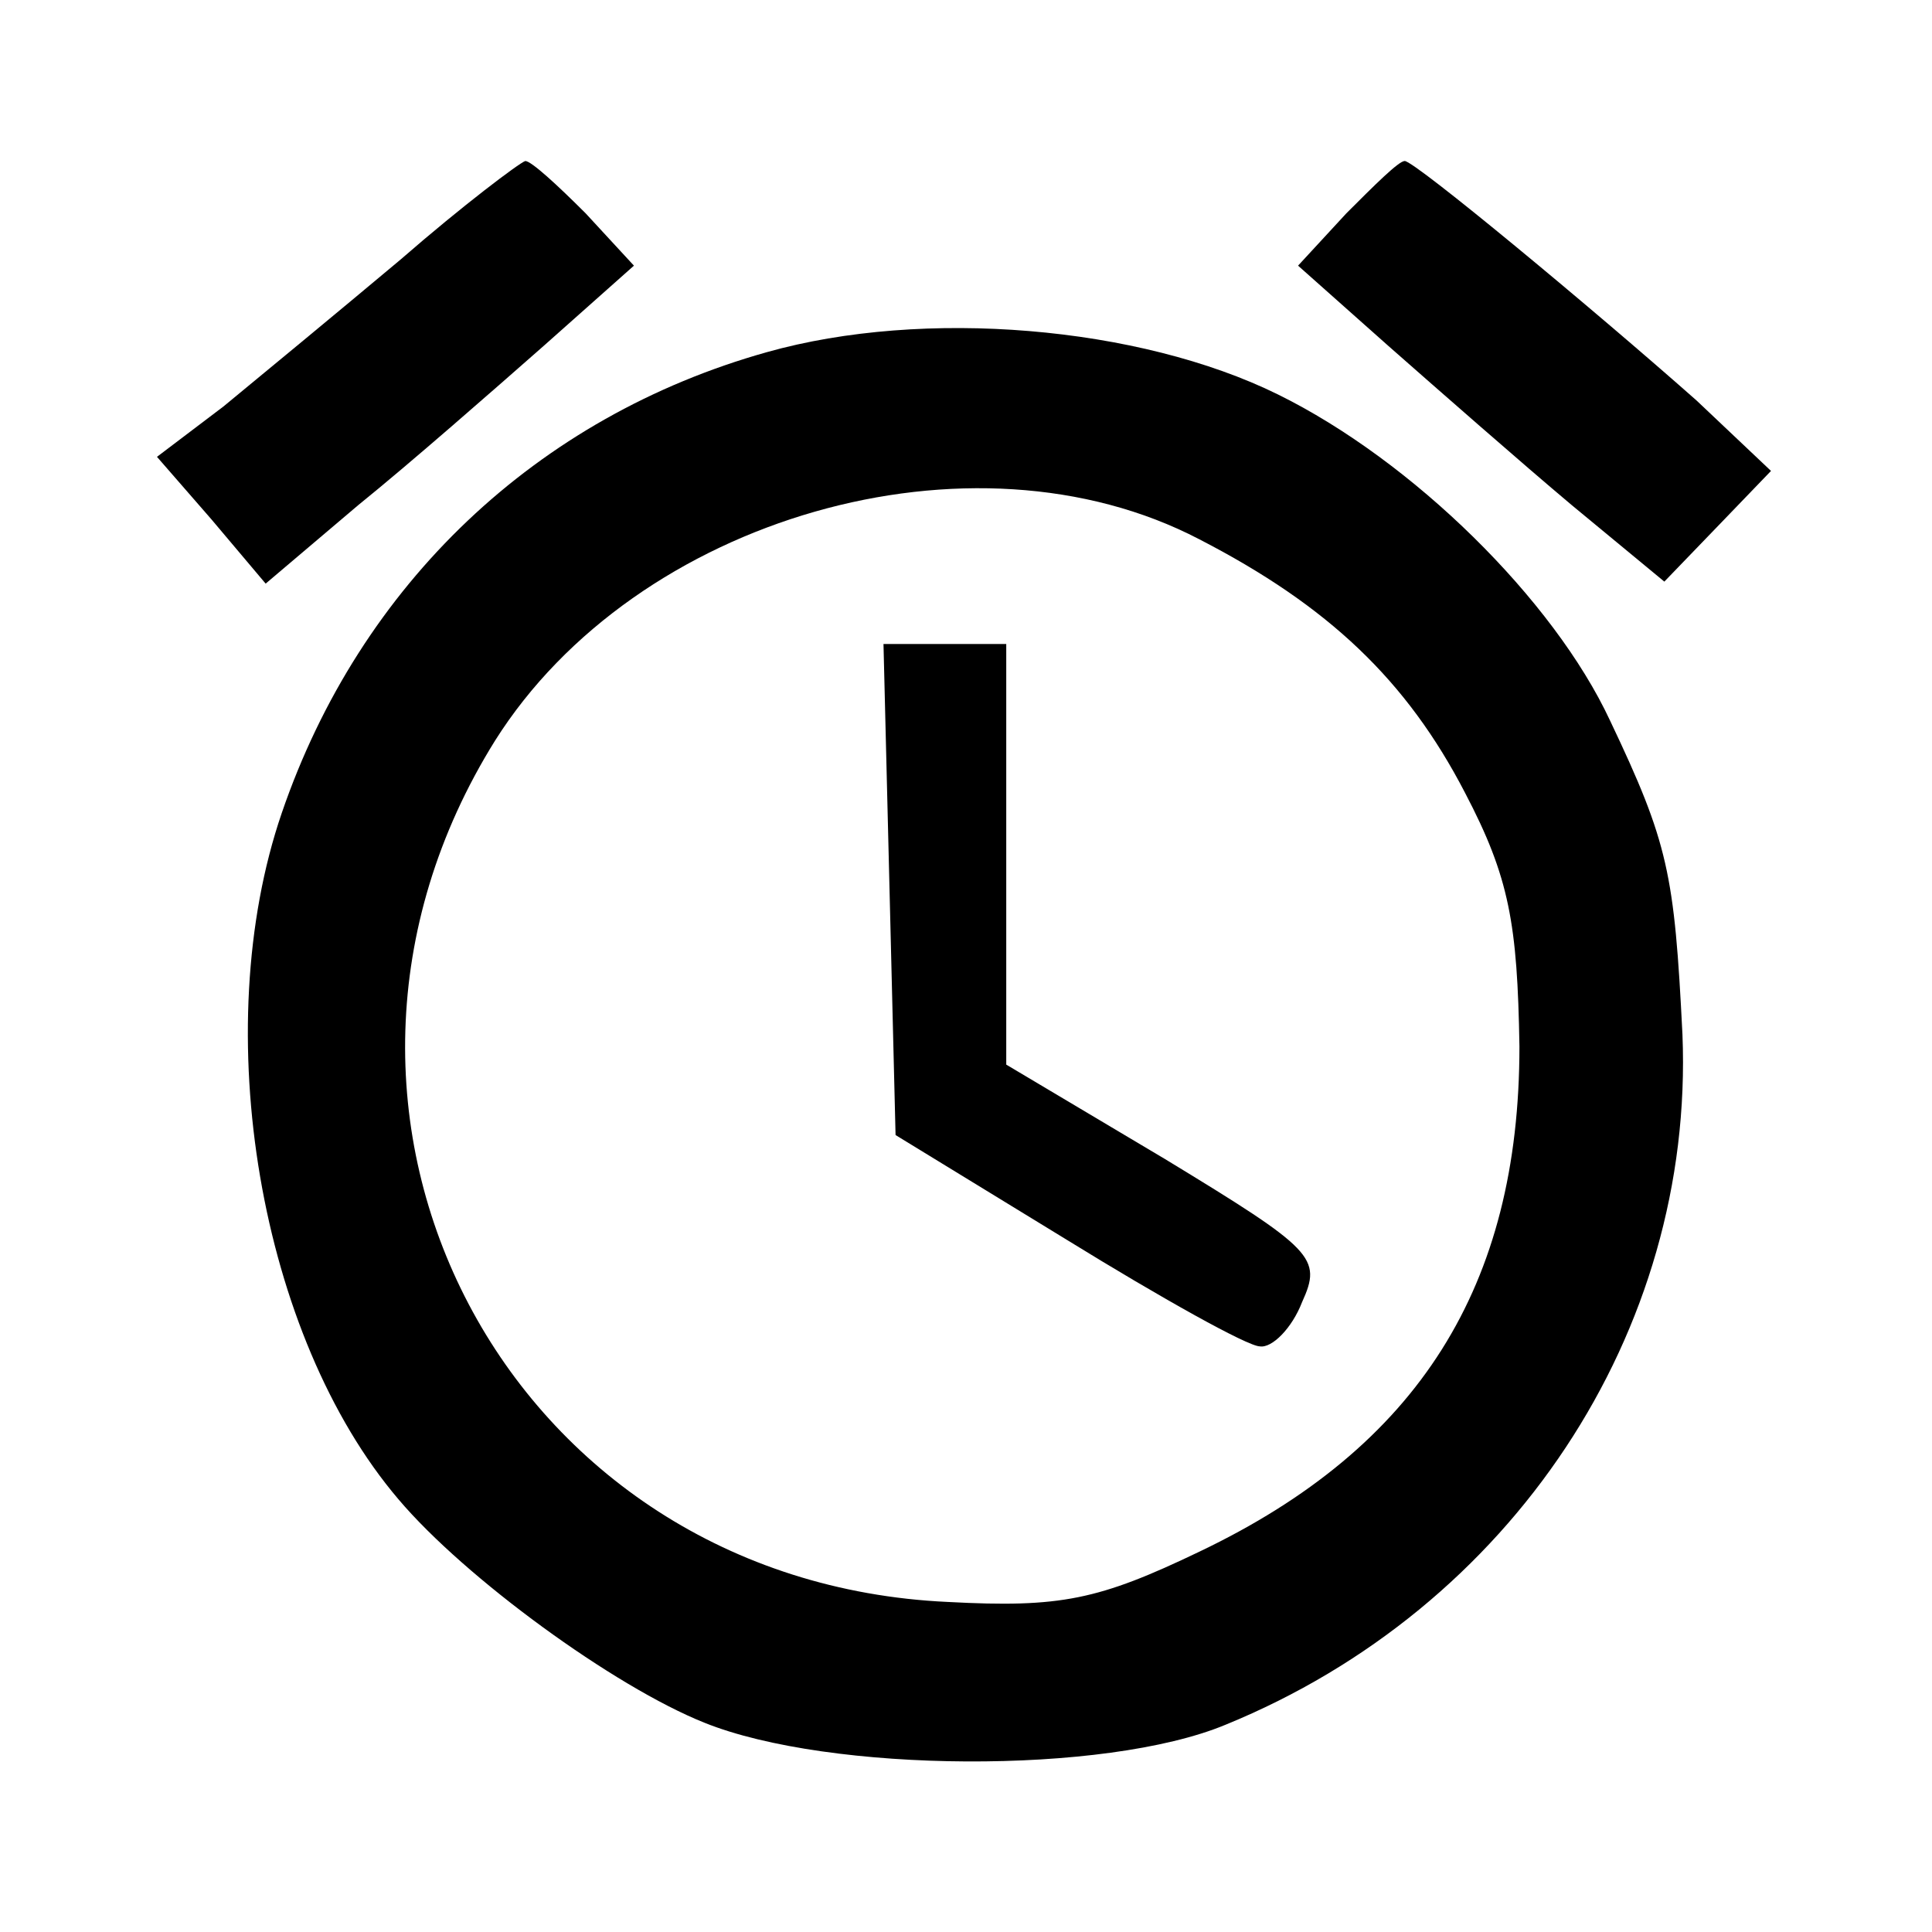
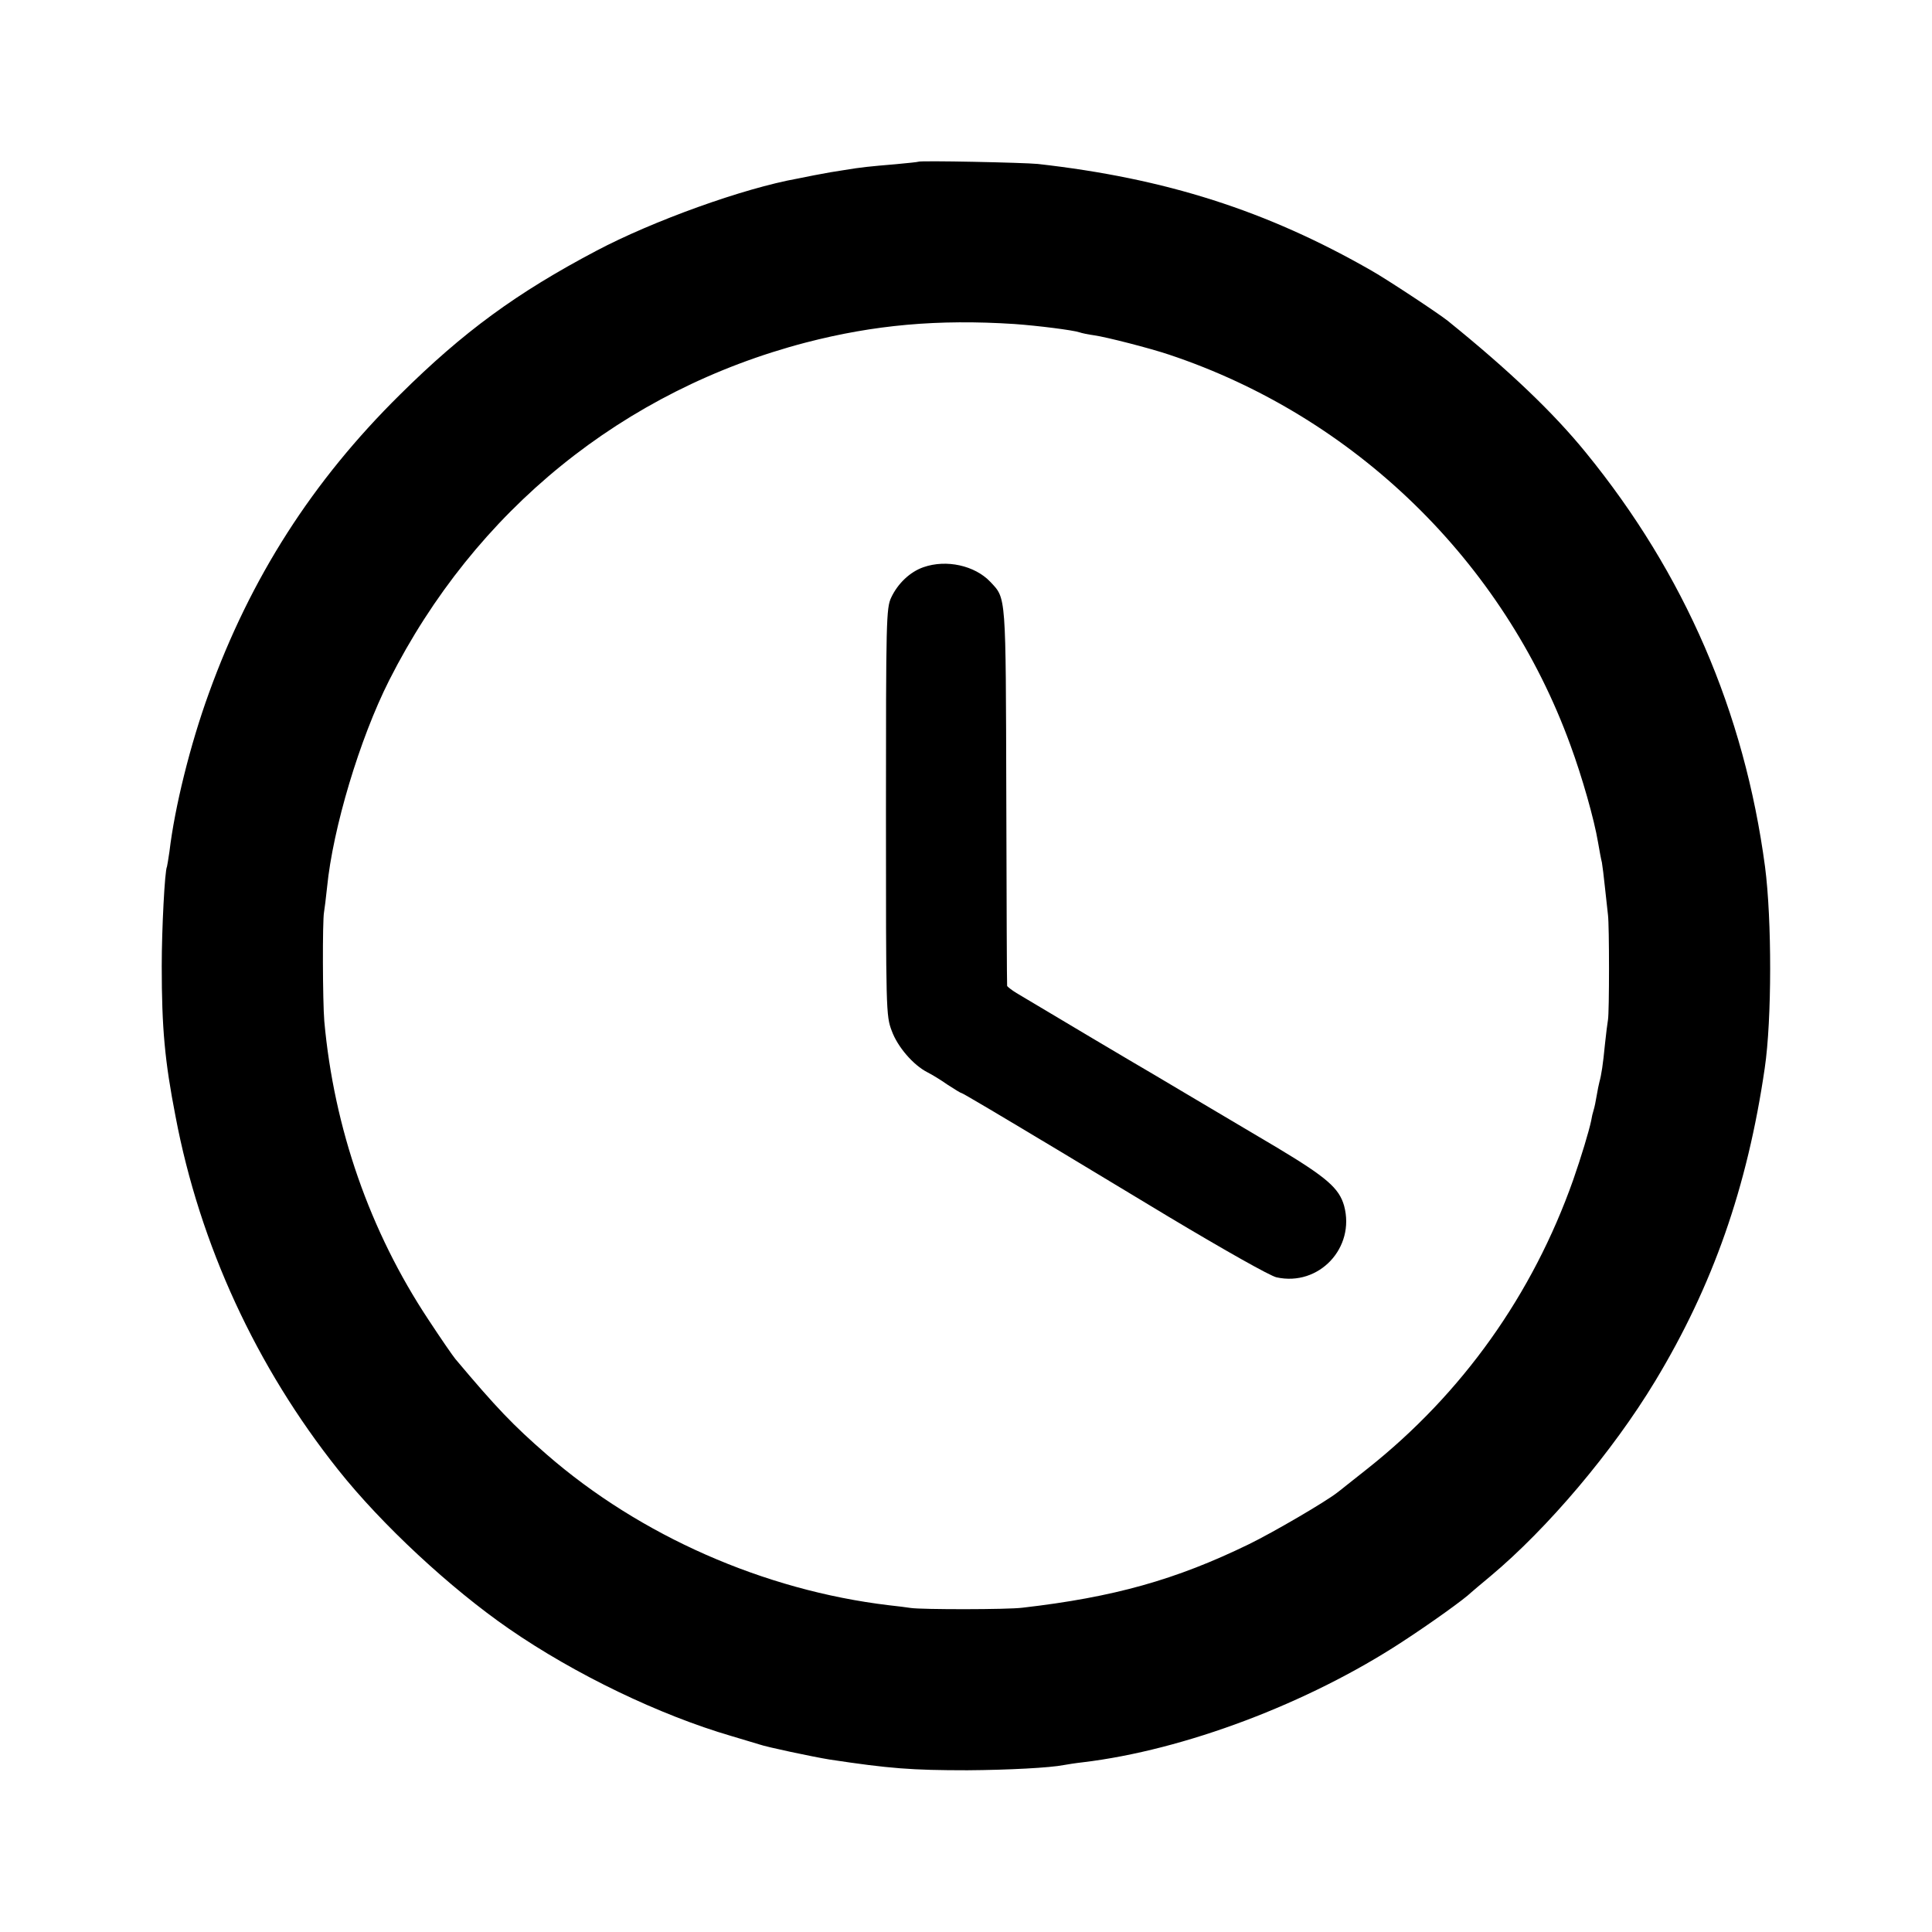
- <svg xmlns="http://www.w3.org/2000/svg" version="1.0" width="96pt" height="96pt" viewBox="0 0 96 96" preserveAspectRatio="xMidYMid meet">
-   <g transform="translate(0,96) scale(0.1,-0.1)" fill="#000000" stroke="none">
-     <path d="M199 831 c-31 -26 -71 -59 -88 -73 l-33 -25 27 -31 27 -32 46 39 c26 21 67 57 92 79 l45 40 -24 26 c-14 14 -27 26 -30 26 -3 -1 -31 -22 -62 -49z" />
-     <path d="M669 854 l-24 -26 45 -40 c25 -22 66 -58 91 -79 l46 -38 27 28 26 27 -37 35 c-52 46 -140 119 -145 119 -3 0 -15 -12 -29 -26z" />
-     <path d="M381 785 c-114 -32 -202 -115 -241 -229 -37 -108 -11 -260 58 -341 33 -39 107 -93 152 -111 62 -25 199 -26 259 -1 142 58 233 195 227 343 -4 80 -7 95 -36 156 -28 60 -98 129 -165 162 -69 34 -176 43 -254 21z m215 -93 c64 -33 103 -70 132 -126 22 -42 26 -65 27 -126 0 -119 -50 -199 -159 -251 -50 -24 -69 -28 -125 -25 -219 10 -341 242 -225 428 70 111 237 159 350 100z" />
-     <path d="M442 518 l3 -122 85 -52 c47 -29 90 -53 96 -53 6 -1 16 9 21 22 10 22 6 26 -68 71 l-79 47 0 105 0 104 -30 0 -31 0 3 -122z" />
+ <svg xmlns="http://www.w3.org/2000/svg" version="1.0" width="700pt" height="700pt" viewBox="0 0 700 700" preserveAspectRatio="xMidYMid meet">
+   <g transform="translate(0,700) scale(0.1,-0.1)" fill="#000000" stroke="none">
+     <path d="M3327 6414 c-1 -1 -38 -5 -82 -9 -95 -8 -125 -11 -185 -21 -46 -7 -51 -8 -110 -19 -19 -4 -46 -9 -60 -12 -196 -35 -524 -153 -730 -262 -288 -152 -481 -293 -711 -521 -317 -313 -541 -663 -692 -1081 -68 -187 -124 -414 -143 -574 -4 -27 -8 -52 -9 -55 -8 -13 -19 -227 -19 -360 0 -225 11 -345 50 -545 88 -465 293 -908 589 -1280 158 -199 407 -430 620 -577 239 -165 545 -312 805 -388 41 -12 86 -26 100 -30 28 -10 194 -45 255 -55 218 -33 299 -39 500 -39 148 1 301 9 350 19 11 2 42 7 69 10 367 44 815 213 1156 436 103 67 227 156 250 179 3 3 34 29 70 59 208 174 443 452 597 707 209 346 334 702 397 1134 26 176 26 538 1 730 -75 561 -291 1061 -649 1500 -118 145 -277 297 -501 478 -34 27 -217 148 -275 181 -380 218 -747 335 -1210 387 -50 5 -427 13 -433 8z m349 -588 c84 -6 211 -22 235 -30 8 -3 32 -8 54 -11 43 -6 203 -47 271 -70 672 -224 1212 -749 1454 -1415 42 -114 86 -268 100 -352 5 -29 11 -62 14 -73 2 -11 7 -51 11 -90 4 -38 9 -83 11 -100 5 -37 5 -353 0 -380 -2 -11 -7 -51 -11 -89 -7 -73 -13 -111 -20 -136 -2 -8 -7 -31 -10 -50 -3 -19 -8 -43 -11 -52 -3 -9 -7 -26 -9 -39 -8 -38 -36 -131 -65 -214 -147 -416 -402 -774 -745 -1046 -55 -43 -104 -83 -110 -87 -42 -33 -230 -143 -320 -187 -265 -129 -490 -192 -820 -230 -54 -7 -364 -7 -405 -1 -14 2 -50 7 -80 10 -451 54 -900 251 -1239 546 -123 107 -183 170 -331 346 -10 12 -54 76 -98 143 -212 320 -342 693 -377 1081 -6 72 -7 363 -1 395 2 11 7 52 11 90 21 214 118 538 225 750 311 615 848 1051 1510 1224 247 64 478 85 756 67z" />
+     <path d="M3346 4945 c-49 -17 -93 -59 -117 -110 -18 -38 -19 -81 -19 -777 0 -721 0 -738 21 -793 21 -58 78 -124 129 -150 16 -8 49 -28 73 -45 25 -16 47 -30 50 -30 4 0 129 -74 387 -229 8 -5 173 -104 365 -220 204 -122 367 -214 390 -219 154 -34 286 107 245 259 -18 64 -63 103 -243 211 -95 56 -228 135 -297 176 -69 41 -138 82 -155 92 -25 14 -389 230 -492 292 -18 11 -33 23 -34 26 -1 4 -2 313 -3 687 -2 739 0 715 -58 777 -56 59 -159 82 -242 53z" />
  </g>
</svg>
